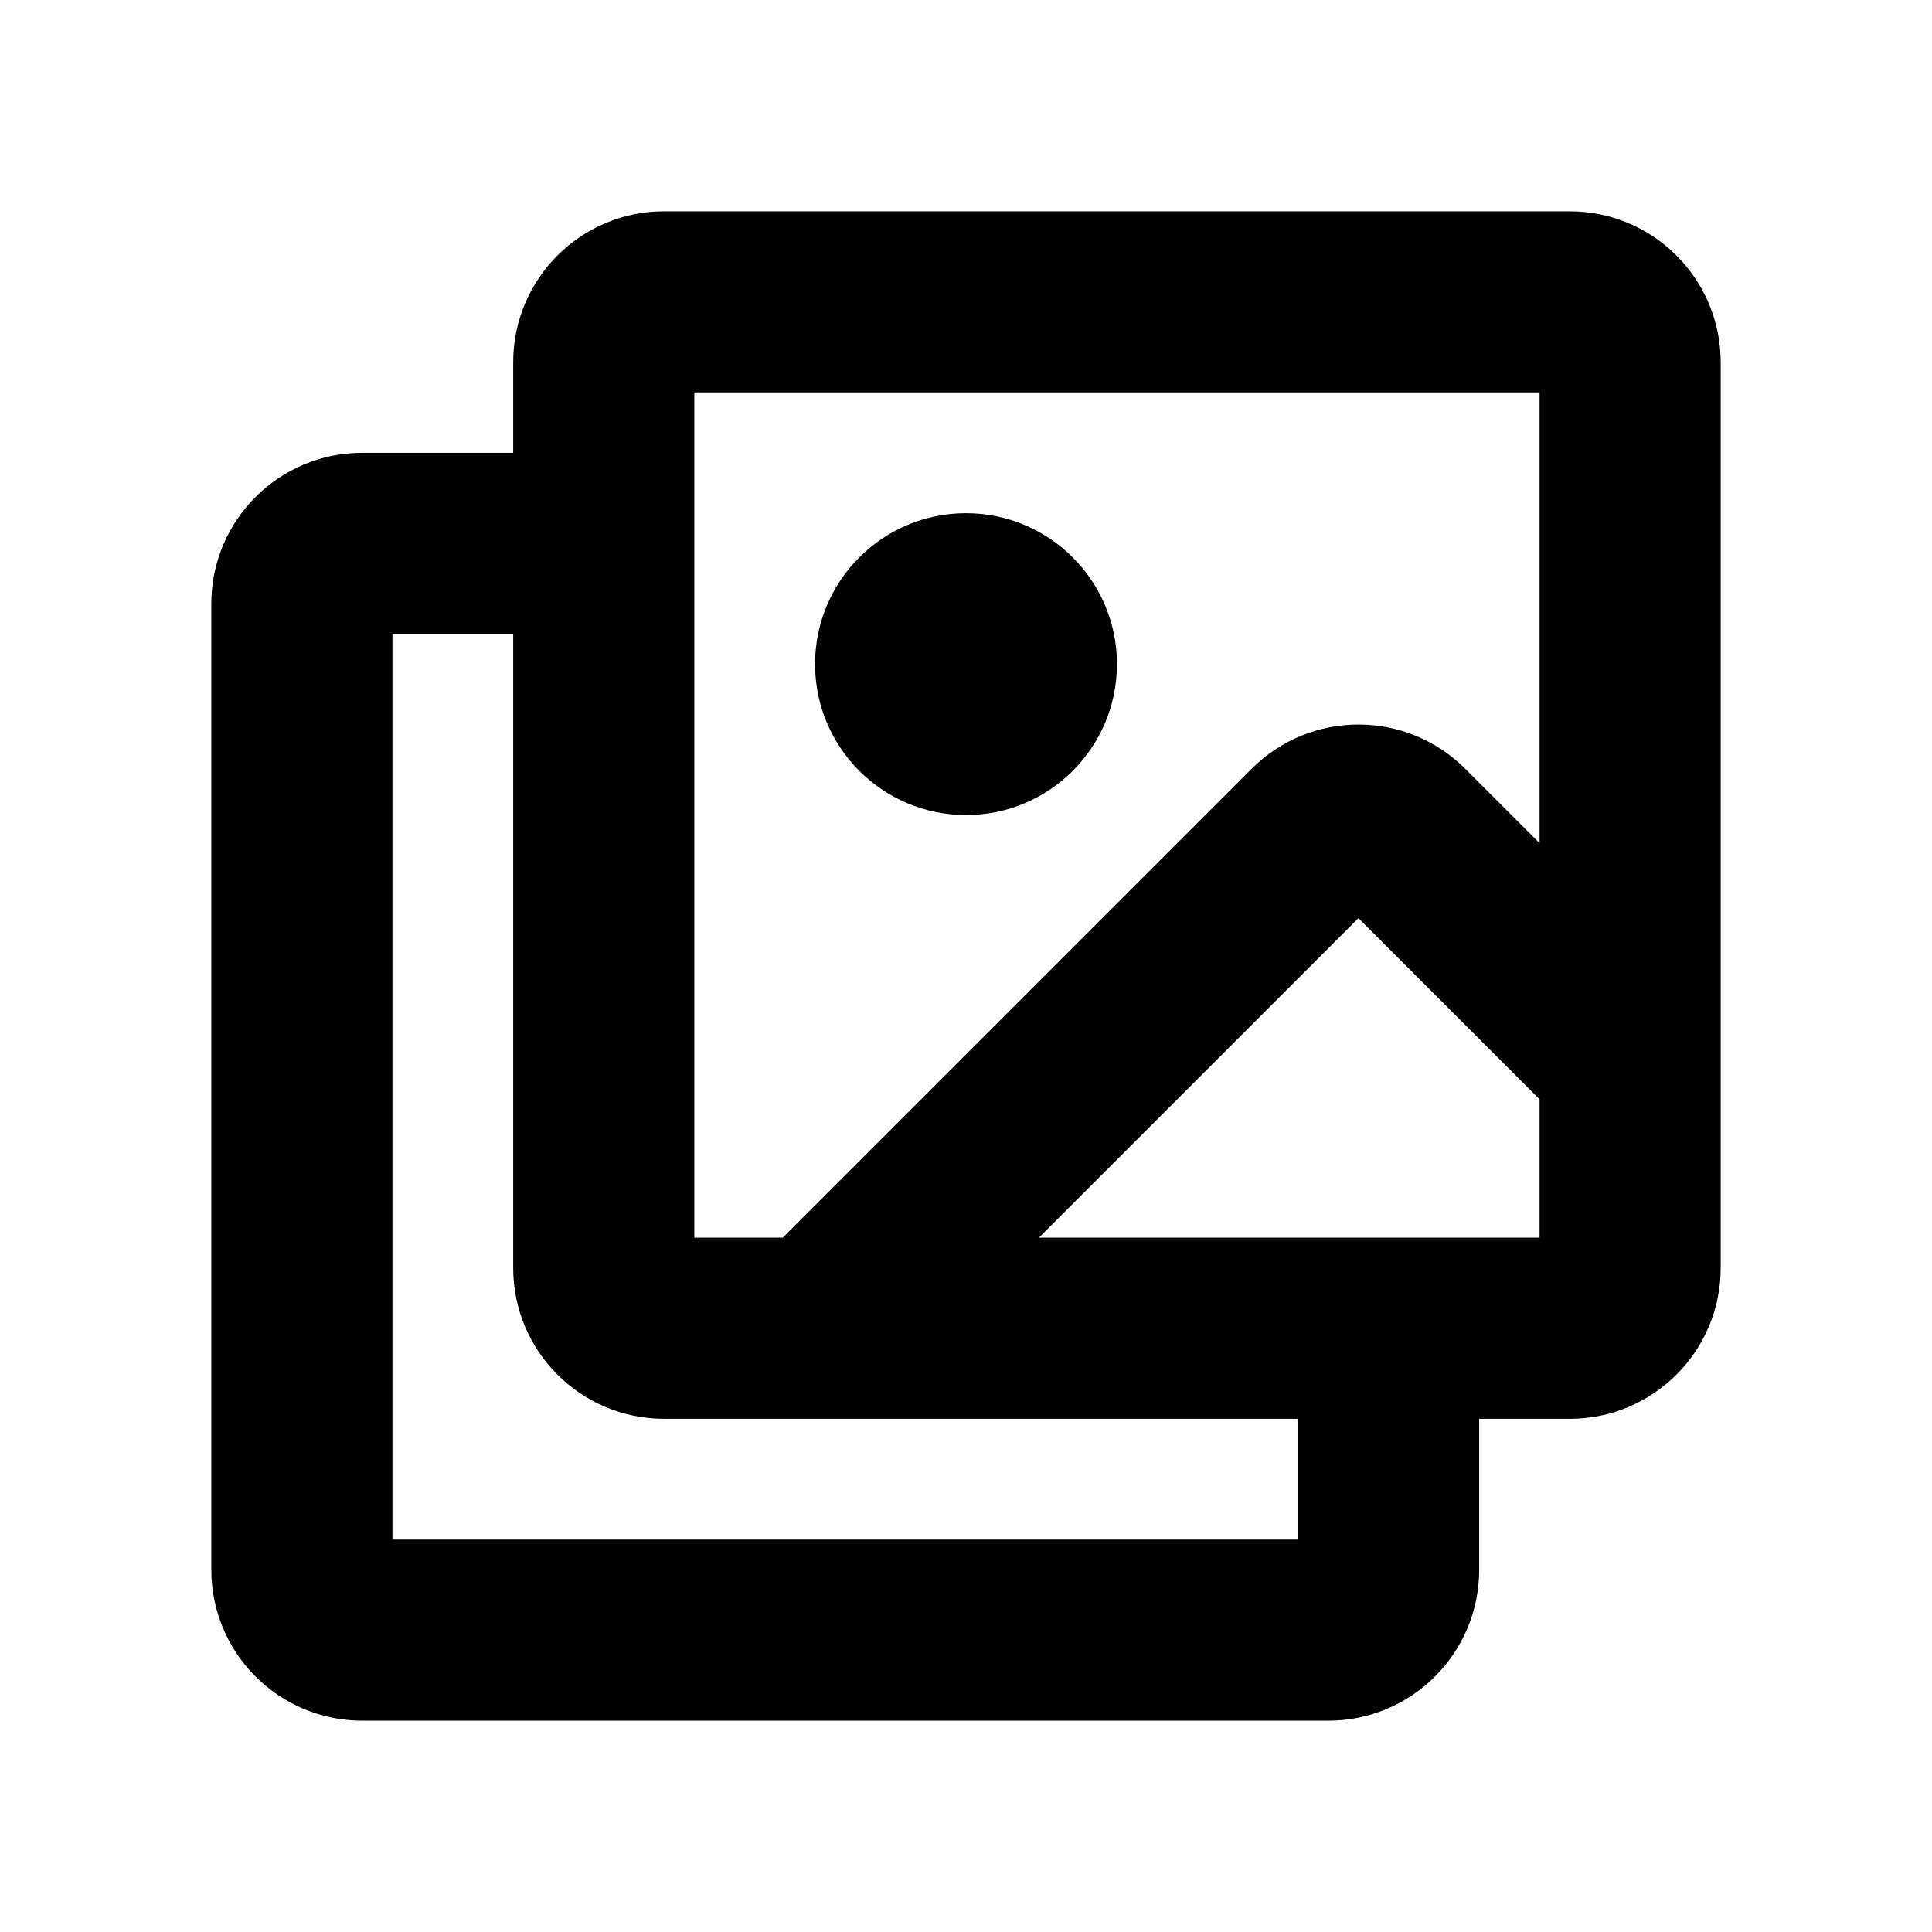
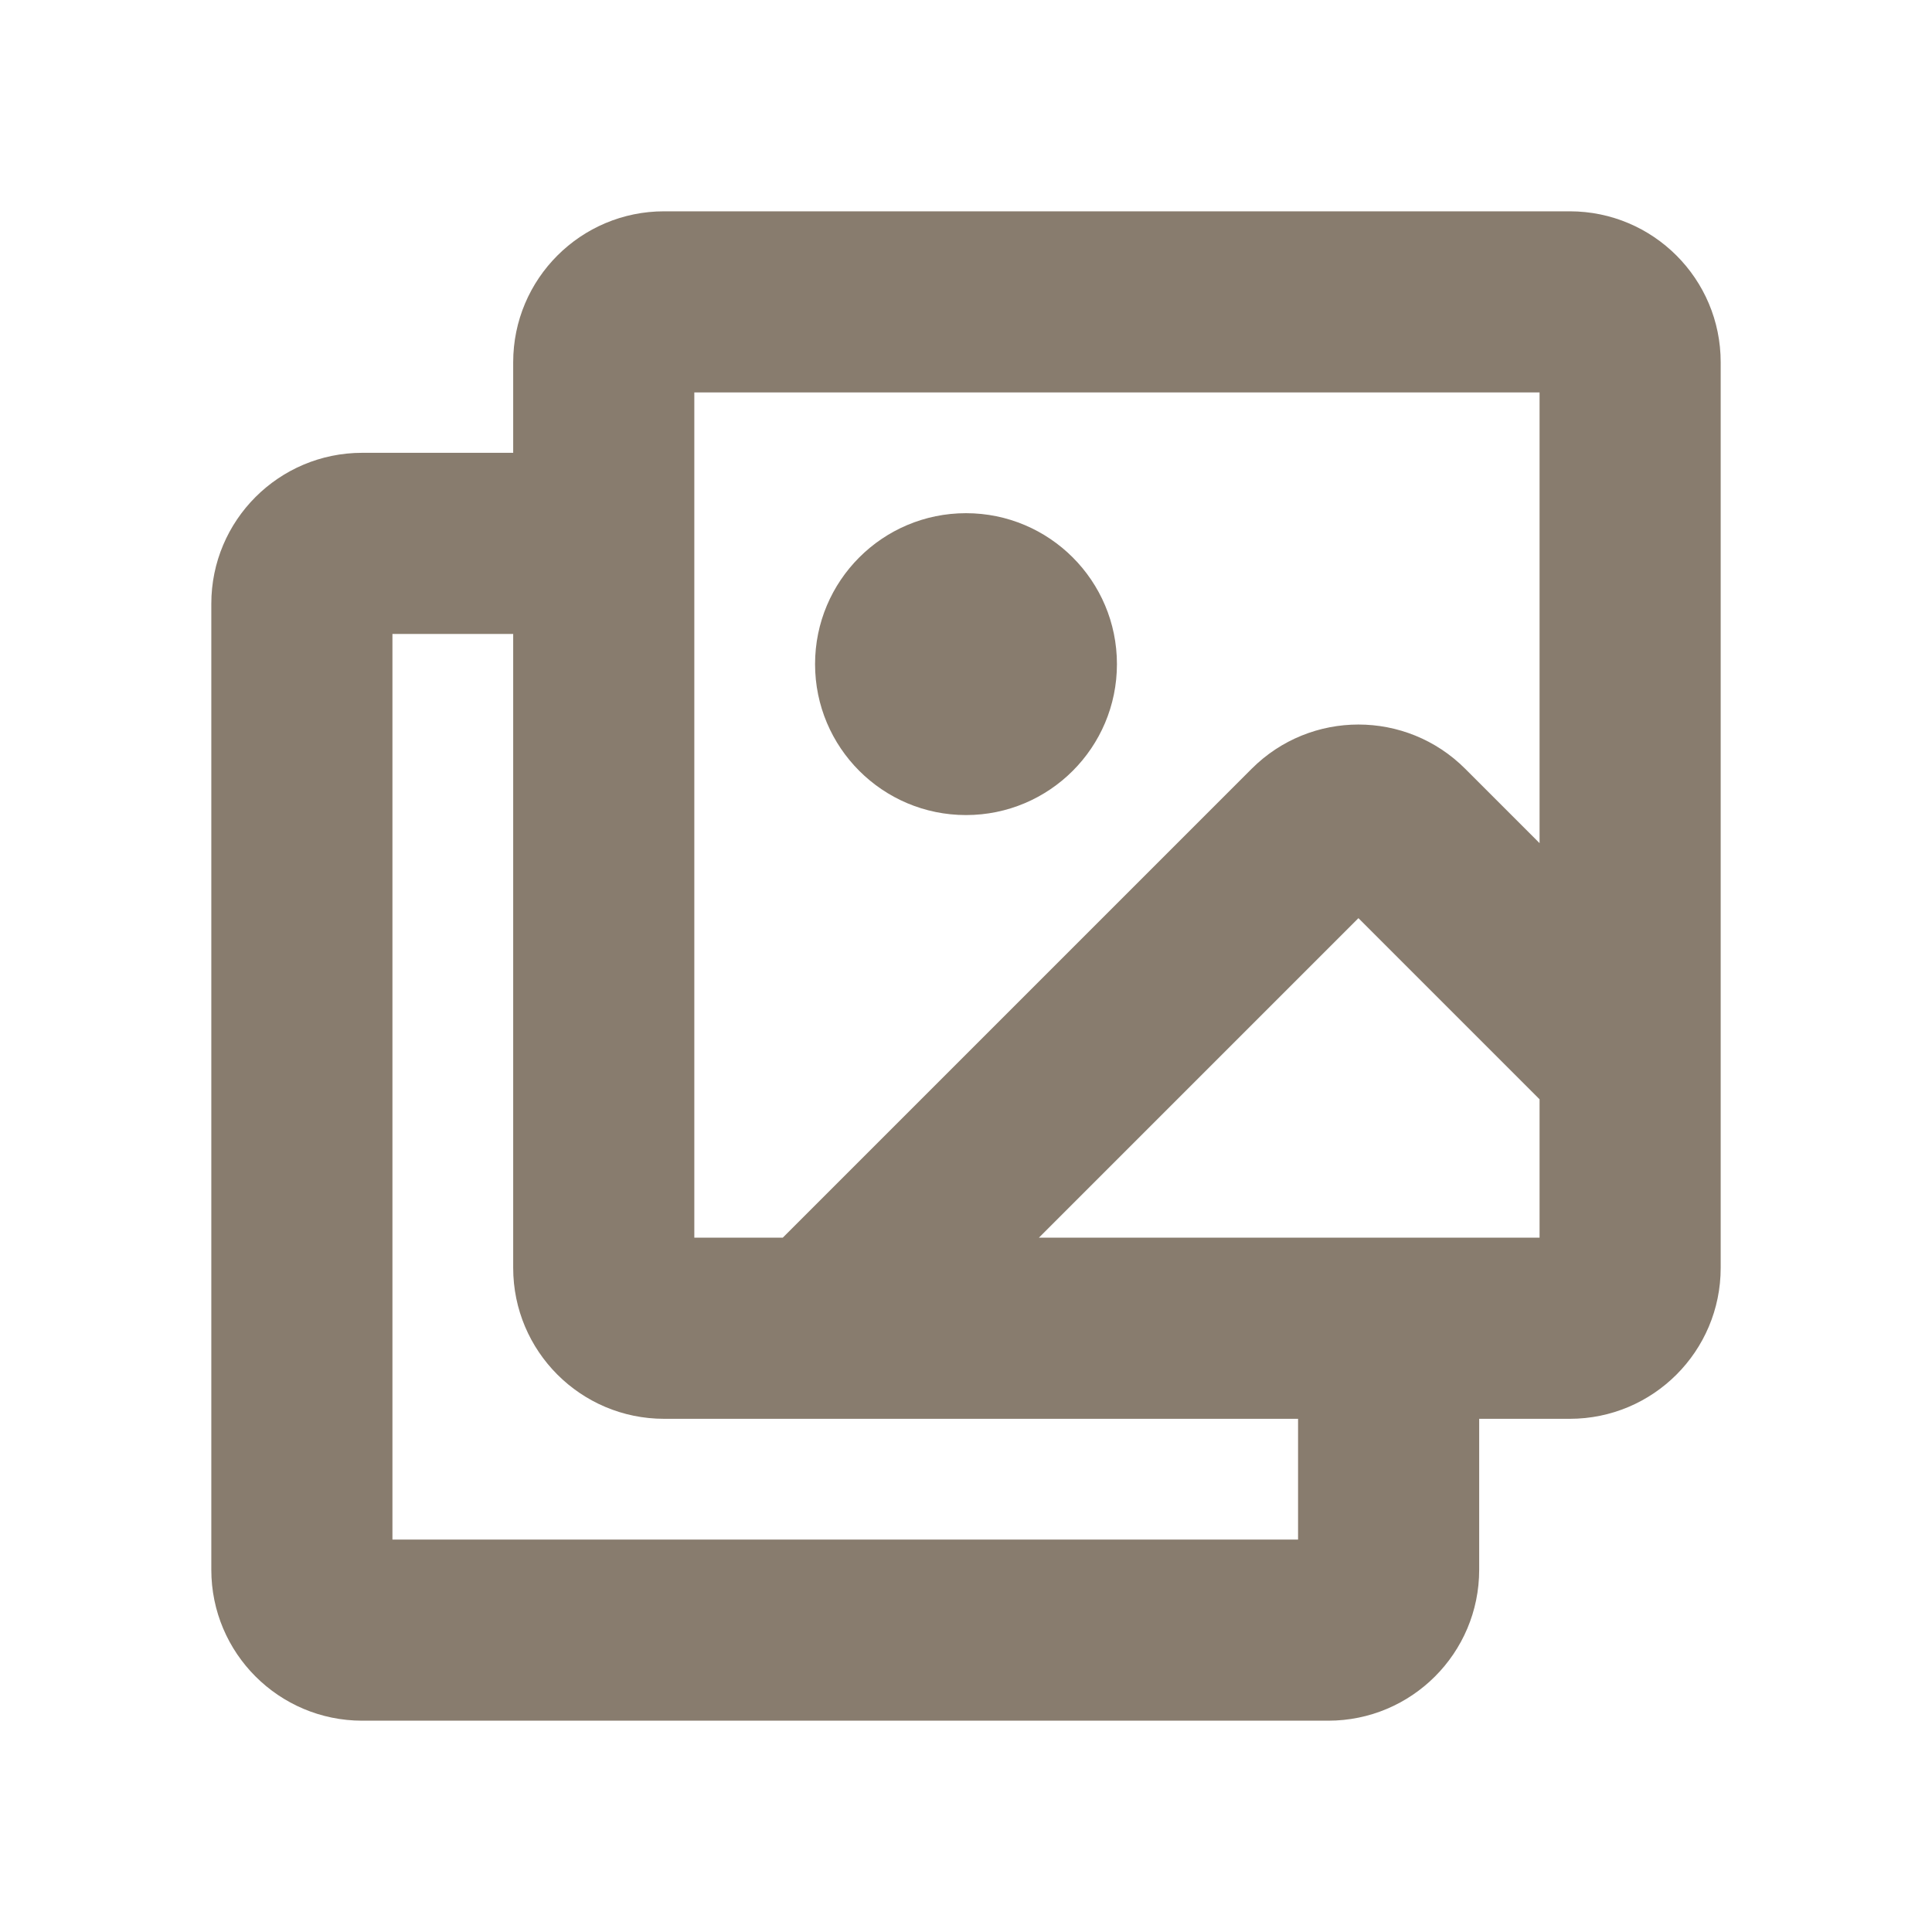
- <svg xmlns="http://www.w3.org/2000/svg" width="32" height="32" fill="#000000" viewBox="0 0 256 256">
+ <svg xmlns="http://www.w3.org/2000/svg" width="32" height="32" fill="#887C6E" viewBox="0 0 256 256">
  <path d="M208,28H88A20,20,0,0,0,68,48V60H48A20,20,0,0,0,28,80V208a20,20,0,0,0,20,20H176a20,20,0,0,0,20-20V188h12a20,20,0,0,0,20-20V48A20,20,0,0,0,208,28ZM92,52H204v59.72l-9.86-9.86a20,20,0,0,0-28.28,0L103.72,164H92Zm80,152H52V84H68v84a20,20,0,0,0,20,20h84Zm-34.34-40L180,121.66l24,24V164ZM108,88a20,20,0,1,1,20,20A20,20,0,0,1,108,88Z" />
</svg>
